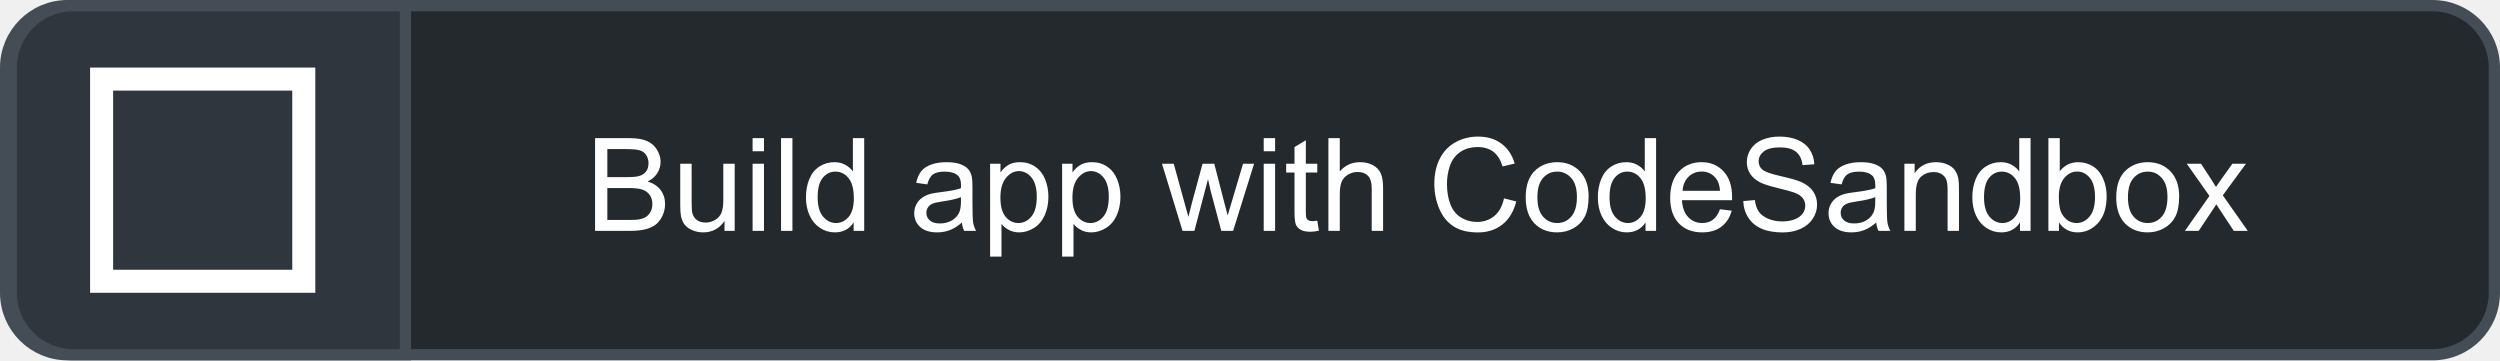
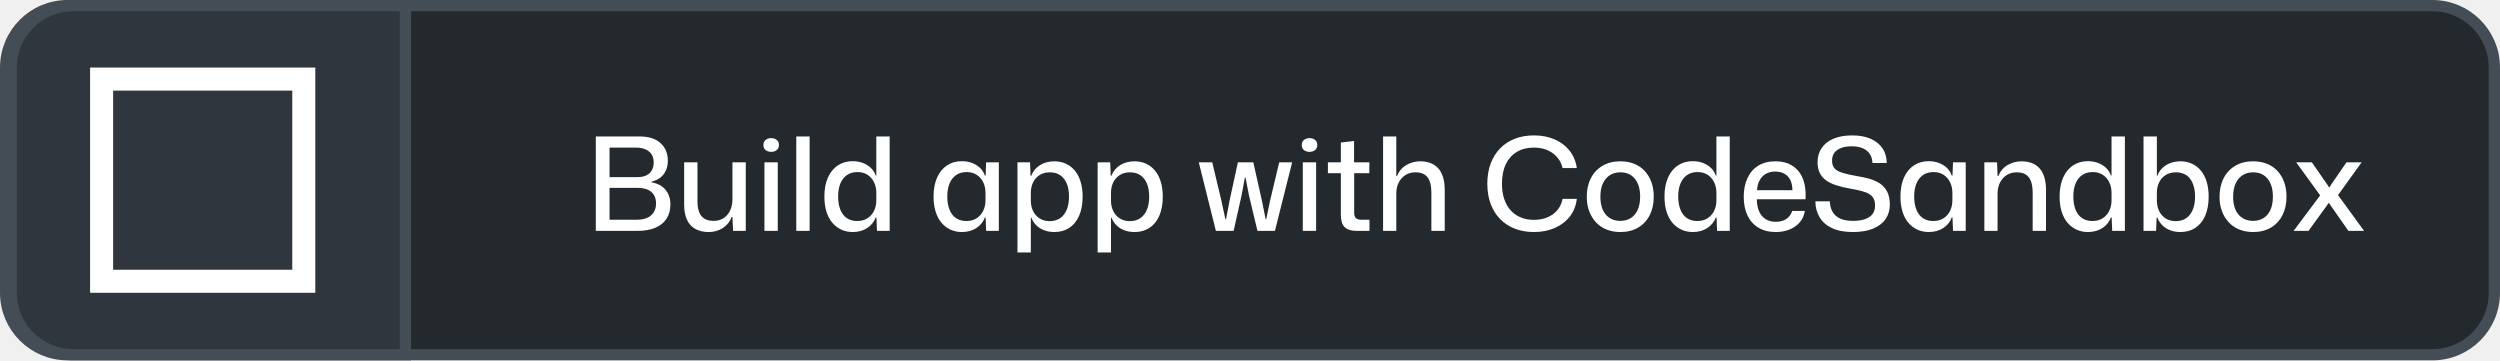
<svg xmlns="http://www.w3.org/2000/svg" fill="none" height="32" viewBox="0 0 222 32" width="222" role="img" aria-label="Build app with CodeSandbox">
  <rect x="0.5" y="0.5" width="221" height="31" rx="5.5" fill="#24292e" stroke="#444d56" />
  <path d="m6.5.5h29.5v31h-29.5c-3.038 0-5.5-2.462-5.5-5.5v-20c0-3.038 2.462-5.5 5.5-5.5z" fill="#2f363d" stroke="#444d56" />
  <path fill="#fff" transform="translate(8 6) scale(0.8333)" d="M0 24H24V0H0V2.455H21.546V21.546H2.455V0H0Z" />
-   <path fill="#fff" d="M52.842 20.5V12.268H55.931Q56.874 12.268 57.444 12.518Q58.014 12.768 58.337 13.287Q58.66 13.807 58.66 14.374Q58.66 14.902 58.373 15.368Q58.087 15.834 57.509 16.12Q58.255 16.339 58.657 16.867Q59.058 17.395 59.058 18.114Q59.058 18.692 58.814 19.189Q58.57 19.686 58.21 19.955Q57.851 20.225 57.309 20.362Q56.767 20.5 55.981 20.5ZM53.932 15.727H55.712Q56.436 15.727 56.75 15.632Q57.166 15.508 57.377 15.222Q57.587 14.935 57.587 14.503Q57.587 14.093 57.391 13.781Q57.194 13.47 56.829 13.355Q56.464 13.24 55.577 13.24H53.932ZM53.932 19.529H55.981Q56.509 19.529 56.722 19.489Q57.099 19.422 57.351 19.265Q57.604 19.107 57.767 18.807Q57.93 18.507 57.93 18.114Q57.93 17.653 57.694 17.313Q57.458 16.974 57.04 16.836Q56.621 16.698 55.835 16.698H53.932ZM64.337 20.5V19.624Q63.64 20.635 62.444 20.635Q61.917 20.635 61.459 20.433Q61.001 20.23 60.779 19.924Q60.558 19.618 60.468 19.175Q60.406 18.877 60.406 18.231V14.537H61.417V17.844Q61.417 18.636 61.479 18.911Q61.574 19.31 61.883 19.537Q62.192 19.764 62.646 19.764Q63.101 19.764 63.5 19.531Q63.899 19.298 64.064 18.897Q64.23 18.495 64.23 17.732V14.537H65.241V20.5ZM66.83 13.43V12.268H67.841V13.43ZM66.83 20.5V14.537H67.841V20.5ZM69.357 20.5V12.268H70.367V20.5ZM75.803 20.5V19.748Q75.236 20.635 74.135 20.635Q73.422 20.635 72.824 20.242Q72.226 19.849 71.898 19.144Q71.569 18.439 71.569 17.524Q71.569 16.631 71.867 15.904Q72.164 15.177 72.76 14.789Q73.355 14.402 74.09 14.402Q74.629 14.402 75.051 14.629Q75.472 14.857 75.736 15.222V12.268H76.741V20.5ZM72.608 17.524Q72.608 18.669 73.091 19.237Q73.574 19.804 74.231 19.804Q74.893 19.804 75.357 19.262Q75.82 18.72 75.82 17.608Q75.82 16.384 75.348 15.811Q74.876 15.239 74.186 15.239Q73.512 15.239 73.06 15.789Q72.608 16.339 72.608 17.524ZM85.416 19.764Q84.855 20.242 84.335 20.438Q83.816 20.635 83.221 20.635Q82.238 20.635 81.71 20.155Q81.182 19.675 81.182 18.928Q81.182 18.49 81.382 18.128Q81.581 17.765 81.904 17.546Q82.227 17.327 82.631 17.215Q82.929 17.136 83.53 17.063Q84.754 16.917 85.332 16.715Q85.338 16.508 85.338 16.451Q85.338 15.834 85.051 15.581Q84.664 15.239 83.9 15.239Q83.187 15.239 82.847 15.488Q82.508 15.738 82.345 16.373L81.356 16.238Q81.491 15.604 81.8 15.213Q82.109 14.823 82.693 14.612Q83.277 14.402 84.046 14.402Q84.81 14.402 85.287 14.582Q85.764 14.761 85.989 15.034Q86.214 15.306 86.303 15.721Q86.354 15.98 86.354 16.654V18.001Q86.354 19.411 86.419 19.784Q86.483 20.157 86.674 20.5H85.618Q85.461 20.186 85.416 19.764ZM85.332 17.507Q84.782 17.732 83.681 17.889Q83.058 17.979 82.8 18.091Q82.541 18.203 82.401 18.42Q82.26 18.636 82.26 18.9Q82.26 19.304 82.567 19.573Q82.873 19.843 83.462 19.843Q84.046 19.843 84.501 19.588Q84.956 19.332 85.169 18.888Q85.332 18.546 85.332 17.878ZM87.921 22.785V14.537H88.842V15.312Q89.167 14.857 89.577 14.629Q89.987 14.402 90.571 14.402Q91.335 14.402 91.919 14.795Q92.503 15.188 92.8 15.904Q93.098 16.62 93.098 17.473Q93.098 18.389 92.769 19.121Q92.441 19.854 91.815 20.245Q91.189 20.635 90.498 20.635Q89.993 20.635 89.591 20.421Q89.19 20.208 88.931 19.882V22.785ZM88.836 17.552Q88.836 18.703 89.302 19.253Q89.768 19.804 90.431 19.804Q91.104 19.804 91.585 19.234Q92.065 18.664 92.065 17.468Q92.065 16.328 91.596 15.761Q91.127 15.194 90.476 15.194Q89.83 15.194 89.333 15.797Q88.836 16.401 88.836 17.552ZM94.316 22.785V14.537H95.237V15.312Q95.563 14.857 95.973 14.629Q96.383 14.402 96.967 14.402Q97.73 14.402 98.314 14.795Q98.898 15.188 99.196 15.904Q99.494 16.62 99.494 17.473Q99.494 18.389 99.165 19.121Q98.837 19.854 98.211 20.245Q97.584 20.635 96.894 20.635Q96.388 20.635 95.987 20.421Q95.585 20.208 95.327 19.882V22.785ZM95.232 17.552Q95.232 18.703 95.698 19.253Q96.164 19.804 96.826 19.804Q97.5 19.804 97.98 19.234Q98.46 18.664 98.46 17.468Q98.46 16.328 97.992 15.761Q97.523 15.194 96.871 15.194Q96.226 15.194 95.729 15.797Q95.232 16.401 95.232 17.552ZM105.008 20.5 103.183 14.537H104.227L105.176 17.979L105.53 19.259Q105.552 19.164 105.839 18.029L106.788 14.537H107.827L108.719 17.996L109.017 19.135L109.36 17.984L110.382 14.537H111.364L109.5 20.5H108.45L107.501 16.929L107.271 15.912L106.063 20.5ZM112.218 13.43V12.268H113.229V13.43ZM112.218 20.5V14.537H113.229V20.5ZM116.974 19.596 117.12 20.489Q116.693 20.579 116.356 20.579Q115.806 20.579 115.503 20.405Q115.199 20.23 115.076 19.947Q114.952 19.663 114.952 18.754V15.323H114.211V14.537H114.952V13.06L115.958 12.453V14.537H116.974V15.323H115.958V18.81Q115.958 19.242 116.011 19.366Q116.064 19.489 116.185 19.562Q116.306 19.635 116.53 19.635Q116.699 19.635 116.974 19.596ZM117.962 20.5V12.268H118.973V15.222Q119.68 14.402 120.759 14.402Q121.421 14.402 121.91 14.663Q122.398 14.924 122.609 15.385Q122.819 15.845 122.819 16.721V20.5H121.809V16.721Q121.809 15.963 121.48 15.618Q121.152 15.272 120.551 15.272Q120.102 15.272 119.706 15.505Q119.31 15.738 119.141 16.137Q118.973 16.536 118.973 17.238V20.5ZM133.556 17.614 134.645 17.889Q134.302 19.231 133.412 19.936Q132.522 20.64 131.237 20.64Q129.906 20.64 129.072 20.099Q128.238 19.557 127.803 18.529Q127.368 17.501 127.368 16.322Q127.368 15.036 127.859 14.079Q128.35 13.122 129.257 12.625Q130.164 12.128 131.253 12.128Q132.489 12.128 133.331 12.757Q134.173 13.385 134.505 14.525L133.432 14.778Q133.146 13.88 132.601 13.47Q132.056 13.06 131.231 13.06Q130.282 13.06 129.645 13.515Q129.007 13.969 128.749 14.736Q128.491 15.502 128.491 16.317Q128.491 17.367 128.797 18.15Q129.103 18.933 129.749 19.321Q130.394 19.708 131.147 19.708Q132.062 19.708 132.697 19.18Q133.331 18.653 133.556 17.614ZM135.482 17.518Q135.482 15.862 136.403 15.064Q137.172 14.402 138.278 14.402Q139.508 14.402 140.288 15.208Q141.069 16.013 141.069 17.434Q141.069 18.585 140.724 19.245Q140.378 19.905 139.718 20.27Q139.059 20.635 138.278 20.635Q137.026 20.635 136.254 19.832Q135.482 19.029 135.482 17.518ZM136.521 17.518Q136.521 18.664 137.02 19.234Q137.52 19.804 138.278 19.804Q139.031 19.804 139.53 19.231Q140.03 18.658 140.03 17.485Q140.03 16.378 139.527 15.808Q139.025 15.239 138.278 15.239Q137.52 15.239 137.02 15.806Q136.521 16.373 136.521 17.518ZM146.123 20.5V19.748Q145.555 20.635 144.455 20.635Q143.742 20.635 143.144 20.242Q142.546 19.849 142.217 19.144Q141.889 18.439 141.889 17.524Q141.889 16.631 142.186 15.904Q142.484 15.177 143.079 14.789Q143.674 14.402 144.41 14.402Q144.949 14.402 145.37 14.629Q145.791 14.857 146.055 15.222V12.268H147.06V20.5ZM142.927 17.524Q142.927 18.669 143.41 19.237Q143.893 19.804 144.55 19.804Q145.213 19.804 145.676 19.262Q146.139 18.72 146.139 17.608Q146.139 16.384 145.668 15.811Q145.196 15.239 144.505 15.239Q143.832 15.239 143.38 15.789Q142.927 16.339 142.927 17.524ZM152.732 18.58 153.776 18.709Q153.529 19.624 152.861 20.129Q152.193 20.635 151.154 20.635Q149.845 20.635 149.079 19.829Q148.312 19.023 148.312 17.569Q148.312 16.064 149.087 15.233Q149.862 14.402 151.098 14.402Q152.294 14.402 153.052 15.216Q153.81 16.03 153.81 17.507Q153.81 17.597 153.804 17.777H149.357Q149.413 18.759 149.913 19.281Q150.413 19.804 151.159 19.804Q151.715 19.804 152.108 19.512Q152.501 19.22 152.732 18.58ZM149.413 16.946H152.743Q152.676 16.193 152.361 15.817Q151.878 15.233 151.109 15.233Q150.413 15.233 149.938 15.699Q149.464 16.165 149.413 16.946ZM154.804 17.855 155.831 17.765Q155.904 18.383 156.171 18.779Q156.438 19.175 156.999 19.419Q157.561 19.663 158.263 19.663Q158.886 19.663 159.363 19.478Q159.841 19.293 160.074 18.97Q160.307 18.647 160.307 18.265Q160.307 17.878 160.082 17.589Q159.857 17.299 159.341 17.103Q159.01 16.974 157.875 16.701Q156.741 16.429 156.286 16.188Q155.697 15.879 155.407 15.421Q155.118 14.963 155.118 14.396Q155.118 13.773 155.472 13.231Q155.826 12.689 156.505 12.408Q157.185 12.128 158.016 12.128Q158.931 12.128 159.63 12.422Q160.329 12.717 160.705 13.29Q161.082 13.863 161.11 14.587L160.065 14.666Q159.981 13.885 159.495 13.487Q159.01 13.088 158.061 13.088Q157.072 13.088 156.62 13.45Q156.168 13.812 156.168 14.323Q156.168 14.767 156.488 15.053Q156.803 15.34 158.131 15.64Q159.459 15.94 159.953 16.165Q160.672 16.496 161.014 17.005Q161.357 17.513 161.357 18.175Q161.357 18.832 160.98 19.413Q160.604 19.995 159.9 20.318Q159.195 20.64 158.313 20.64Q157.196 20.64 156.441 20.315Q155.685 19.989 155.256 19.335Q154.826 18.681 154.804 17.855ZM166.607 19.764Q166.045 20.242 165.526 20.438Q165.007 20.635 164.411 20.635Q163.429 20.635 162.901 20.155Q162.373 19.675 162.373 18.928Q162.373 18.49 162.572 18.128Q162.772 17.765 163.095 17.546Q163.417 17.327 163.822 17.215Q164.119 17.136 164.72 17.063Q165.944 16.917 166.523 16.715Q166.528 16.508 166.528 16.451Q166.528 15.834 166.242 15.581Q165.854 15.239 165.091 15.239Q164.378 15.239 164.038 15.488Q163.698 15.738 163.535 16.373L162.547 16.238Q162.682 15.604 162.991 15.213Q163.3 14.823 163.884 14.612Q164.468 14.402 165.237 14.402Q166 14.402 166.478 14.582Q166.955 14.761 167.18 15.034Q167.404 15.306 167.494 15.721Q167.545 15.98 167.545 16.654V18.001Q167.545 19.411 167.609 19.784Q167.674 20.157 167.865 20.5H166.809Q166.652 20.186 166.607 19.764ZM166.523 17.507Q165.972 17.732 164.872 17.889Q164.249 17.979 163.99 18.091Q163.732 18.203 163.592 18.42Q163.451 18.636 163.451 18.9Q163.451 19.304 163.757 19.573Q164.063 19.843 164.653 19.843Q165.237 19.843 165.692 19.588Q166.146 19.332 166.36 18.888Q166.523 18.546 166.523 17.878ZM169.111 20.5V14.537H170.021V15.385Q170.678 14.402 171.919 14.402Q172.458 14.402 172.91 14.596Q173.362 14.789 173.587 15.104Q173.811 15.418 173.901 15.851Q173.957 16.131 173.957 16.833V20.5H172.947V16.873Q172.947 16.255 172.829 15.949Q172.711 15.643 172.41 15.46Q172.11 15.278 171.706 15.278Q171.06 15.278 170.591 15.688Q170.122 16.098 170.122 17.243V20.5ZM179.376 20.5V19.748Q178.809 20.635 177.708 20.635Q176.995 20.635 176.397 20.242Q175.799 19.849 175.471 19.144Q175.142 18.439 175.142 17.524Q175.142 16.631 175.44 15.904Q175.737 15.177 176.333 14.789Q176.928 14.402 177.663 14.402Q178.202 14.402 178.624 14.629Q179.045 14.857 179.309 15.222V12.268H180.314V20.5ZM176.181 17.524Q176.181 18.669 176.664 19.237Q177.147 19.804 177.804 19.804Q178.466 19.804 178.93 19.262Q179.393 18.72 179.393 17.608Q179.393 16.384 178.921 15.811Q178.449 15.239 177.759 15.239Q177.085 15.239 176.633 15.789Q176.181 16.339 176.181 17.524ZM182.835 20.5H181.897V12.268H182.908V15.205Q183.548 14.402 184.542 14.402Q185.092 14.402 185.584 14.624Q186.075 14.845 186.392 15.247Q186.709 15.648 186.889 16.216Q187.069 16.783 187.069 17.428Q187.069 18.961 186.311 19.798Q185.553 20.635 184.491 20.635Q183.436 20.635 182.835 19.753ZM182.824 17.473Q182.824 18.546 183.116 19.023Q183.593 19.804 184.407 19.804Q185.07 19.804 185.553 19.228Q186.036 18.653 186.036 17.513Q186.036 16.345 185.572 15.789Q185.109 15.233 184.452 15.233Q183.79 15.233 183.307 15.808Q182.824 16.384 182.824 17.473ZM187.922 17.518Q187.922 15.862 188.843 15.064Q189.613 14.402 190.719 14.402Q191.948 14.402 192.729 15.208Q193.51 16.013 193.51 17.434Q193.51 18.585 193.164 19.245Q192.819 19.905 192.159 20.27Q191.499 20.635 190.719 20.635Q189.467 20.635 188.694 19.832Q187.922 19.029 187.922 17.518ZM188.961 17.518Q188.961 18.664 189.461 19.234Q189.961 19.804 190.719 19.804Q191.471 19.804 191.971 19.231Q192.471 18.658 192.471 17.485Q192.471 16.378 191.968 15.808Q191.466 15.239 190.719 15.239Q189.961 15.239 189.461 15.806Q188.961 16.373 188.961 17.518ZM194.021 20.5 196.199 17.4 194.183 14.537H195.447L196.362 15.935Q196.62 16.333 196.778 16.603Q197.025 16.232 197.232 15.946L198.238 14.537H199.445L197.384 17.344L199.602 20.5H198.361L197.137 18.647L196.811 18.147L195.245 20.5Z" />
+   <path fill="#fff" d="M52.908 20.5V12.117H56.784Q58.014 12.117 58.659 12.709Q59.303 13.301 59.303 14.267Q59.303 14.727 59.142 15.112Q58.98 15.498 58.659 15.756Q58.337 16.015 57.853 16.13V16.188Q58.428 16.291 58.797 16.567Q59.165 16.843 59.349 17.251Q59.532 17.66 59.532 18.142Q59.532 18.901 59.188 19.425Q58.843 19.948 58.198 20.224Q57.554 20.5 56.646 20.5ZM54.127 19.511H56.531Q57.405 19.511 57.831 19.108Q58.256 18.706 58.256 18.073Q58.256 17.395 57.831 17.038Q57.405 16.682 56.657 16.682H54.127ZM54.127 15.727H56.6Q57.094 15.727 57.411 15.566Q57.727 15.405 57.888 15.112Q58.049 14.819 58.049 14.439Q58.049 13.784 57.623 13.445Q57.198 13.105 56.485 13.105H54.127ZM62.937 20.604Q62.246 20.604 61.752 20.333Q61.258 20.063 61.005 19.517Q60.752 18.971 60.752 18.166V14.416H61.936V17.866Q61.936 18.43 62.08 18.821Q62.224 19.212 62.546 19.413Q62.867 19.614 63.373 19.614Q63.88 19.614 64.253 19.373Q64.627 19.131 64.834 18.694Q65.041 18.258 65.041 17.706V14.416H66.225V20.5H65.099L65.041 19.27H64.972Q64.742 19.89 64.19 20.247Q63.638 20.604 62.937 20.604ZM67.882 20.5V14.416H69.066V20.5ZM68.48 13.485Q68.18 13.485 67.985 13.324Q67.789 13.163 67.789 12.875Q67.789 12.588 67.985 12.427Q68.18 12.266 68.48 12.266Q68.778 12.266 68.974 12.427Q69.169 12.588 69.169 12.875Q69.169 13.163 68.974 13.324Q68.778 13.485 68.48 13.485ZM70.71 20.5V12.117H71.895V20.5ZM75.713 20.604Q75.161 20.604 74.695 20.385Q74.229 20.166 73.896 19.764Q73.562 19.361 73.384 18.781Q73.206 18.2 73.206 17.453Q73.206 16.463 73.522 15.762Q73.838 15.061 74.402 14.687Q74.965 14.313 75.713 14.313Q76.219 14.313 76.633 14.474Q77.047 14.635 77.34 14.917Q77.633 15.198 77.76 15.59H77.817V12.117H79.002V20.5H77.875L77.829 19.316H77.76Q77.553 19.89 77.012 20.247Q76.472 20.604 75.713 20.604ZM76.115 19.626Q76.667 19.626 77.047 19.373Q77.426 19.12 77.622 18.706Q77.817 18.292 77.817 17.797V17.108Q77.817 16.602 77.616 16.188Q77.415 15.774 77.041 15.526Q76.667 15.279 76.138 15.279Q75.598 15.279 75.213 15.543Q74.827 15.808 74.626 16.291Q74.425 16.774 74.425 17.453Q74.425 18.119 74.62 18.614Q74.816 19.108 75.195 19.367Q75.575 19.626 76.115 19.626ZM85.407 20.604Q84.855 20.604 84.39 20.385Q83.924 20.166 83.59 19.764Q83.257 19.361 83.079 18.781Q82.9 18.2 82.9 17.453Q82.9 16.463 83.217 15.762Q83.533 15.061 84.096 14.687Q84.66 14.313 85.407 14.313Q85.913 14.313 86.327 14.474Q86.741 14.635 87.035 14.917Q87.328 15.198 87.454 15.59H87.523L87.569 14.416H88.696V20.5H87.569L87.523 19.316H87.454Q87.247 19.89 86.707 20.247Q86.166 20.604 85.407 20.604ZM85.81 19.626Q86.362 19.626 86.741 19.373Q87.121 19.12 87.316 18.706Q87.512 18.292 87.512 17.797V17.108Q87.512 16.602 87.311 16.188Q87.109 15.774 86.736 15.526Q86.362 15.279 85.833 15.279Q85.292 15.279 84.907 15.543Q84.522 15.808 84.321 16.291Q84.119 16.774 84.119 17.453Q84.119 18.119 84.315 18.614Q84.51 19.108 84.89 19.367Q85.269 19.626 85.81 19.626ZM90.352 22.421V14.416H91.468L91.514 15.601H91.583Q91.79 15.026 92.336 14.675Q92.882 14.325 93.63 14.325Q94.193 14.325 94.653 14.537Q95.113 14.75 95.447 15.152Q95.78 15.555 95.959 16.142Q96.137 16.728 96.137 17.464Q96.137 18.453 95.826 19.16Q95.516 19.867 94.952 20.236Q94.389 20.604 93.63 20.604Q93.135 20.604 92.721 20.448Q92.307 20.293 92.02 20Q91.732 19.706 91.583 19.327H91.537V22.421ZM93.204 19.637Q93.756 19.637 94.136 19.379Q94.515 19.12 94.722 18.631Q94.929 18.142 94.929 17.464Q94.929 16.785 94.728 16.302Q94.527 15.819 94.147 15.561Q93.768 15.302 93.227 15.302Q92.687 15.302 92.307 15.549Q91.928 15.796 91.732 16.21Q91.537 16.625 91.537 17.119V17.809Q91.537 18.315 91.732 18.729Q91.928 19.143 92.307 19.39Q92.687 19.637 93.204 19.637ZM97.471 22.421V14.416H98.586L98.632 15.601H98.701Q98.908 15.026 99.455 14.675Q100.001 14.325 100.748 14.325Q101.312 14.325 101.772 14.537Q102.232 14.75 102.565 15.152Q102.899 15.555 103.077 16.142Q103.255 16.728 103.255 17.464Q103.255 18.453 102.945 19.16Q102.634 19.867 102.071 20.236Q101.507 20.604 100.748 20.604Q100.254 20.604 99.84 20.448Q99.426 20.293 99.138 20Q98.851 19.706 98.701 19.327H98.655V22.421ZM100.323 19.637Q100.875 19.637 101.254 19.379Q101.634 19.12 101.841 18.631Q102.048 18.142 102.048 17.464Q102.048 16.785 101.847 16.302Q101.645 15.819 101.266 15.561Q100.886 15.302 100.346 15.302Q99.805 15.302 99.426 15.549Q99.046 15.796 98.851 16.21Q98.655 16.625 98.655 17.119V17.809Q98.655 18.315 98.851 18.729Q99.046 19.143 99.426 19.39Q99.805 19.637 100.323 19.637ZM107.97 20.5 106.452 14.416H107.648L108.465 17.843L108.81 19.442H108.879L109.178 17.843L109.925 14.416H111.294L112.064 17.843L112.386 19.453H112.444L112.777 17.843L113.594 14.416H114.744L113.214 20.5H111.662L110.914 17.372L110.604 15.774H110.546L110.247 17.372L109.546 20.5ZM115.687 20.5V14.416H116.871V20.5ZM116.285 13.485Q115.986 13.485 115.79 13.324Q115.595 13.163 115.595 12.875Q115.595 12.588 115.79 12.427Q115.986 12.266 116.285 12.266Q116.584 12.266 116.779 12.427Q116.975 12.588 116.975 12.875Q116.975 13.163 116.779 13.324Q116.584 13.485 116.285 13.485ZM120.448 20.5Q119.758 20.5 119.413 20.172Q119.068 19.845 119.068 19.108V15.383H117.918V14.416H119.068V12.657L120.241 12.519V14.416H121.598V15.383H120.252V18.913Q120.252 19.235 120.408 19.373Q120.563 19.511 120.85 19.511H121.609V20.5ZM122.817 20.5V12.117H123.99V15.624H124.059Q124.323 14.98 124.887 14.652Q125.45 14.325 126.117 14.325Q126.589 14.325 126.986 14.463Q127.382 14.601 127.676 14.905Q127.969 15.21 128.13 15.699Q128.291 16.188 128.291 16.889V20.5H127.106V17.131Q127.106 16.509 126.957 16.101Q126.807 15.693 126.497 15.498Q126.186 15.302 125.692 15.302Q125.174 15.302 124.789 15.555Q124.404 15.808 124.197 16.228Q123.99 16.648 123.99 17.177V20.5ZM136.214 20.604Q135.283 20.604 134.524 20.31Q133.765 20.017 133.213 19.453Q132.661 18.89 132.368 18.096Q132.074 17.303 132.074 16.314Q132.074 15.314 132.373 14.52Q132.672 13.726 133.219 13.169Q133.765 12.611 134.524 12.318Q135.283 12.024 136.214 12.024Q137.249 12.024 138.06 12.381Q138.871 12.738 139.383 13.387Q139.894 14.037 140.021 14.922H138.756Q138.641 14.393 138.296 13.985Q137.951 13.577 137.428 13.341Q136.904 13.105 136.214 13.105Q135.34 13.105 134.702 13.485Q134.064 13.864 133.719 14.578Q133.374 15.29 133.374 16.314Q133.374 17.073 133.575 17.671Q133.776 18.269 134.144 18.677Q134.512 19.085 135.036 19.304Q135.559 19.523 136.214 19.523Q136.893 19.523 137.428 19.293Q137.962 19.062 138.307 18.643Q138.652 18.223 138.756 17.66H140.021Q139.917 18.556 139.406 19.218Q138.894 19.879 138.072 20.241Q137.249 20.604 136.214 20.604ZM143.885 20.604Q143.218 20.604 142.672 20.385Q142.125 20.166 141.734 19.752Q141.343 19.338 141.125 18.764Q140.906 18.189 140.906 17.476Q140.906 16.532 141.269 15.825Q141.631 15.118 142.304 14.721Q142.976 14.325 143.885 14.325Q144.552 14.325 145.098 14.537Q145.644 14.75 146.035 15.164Q146.426 15.578 146.639 16.159Q146.852 16.739 146.852 17.464Q146.852 18.395 146.495 19.103Q146.139 19.81 145.472 20.207Q144.805 20.604 143.885 20.604ZM143.885 19.614Q144.414 19.614 144.811 19.367Q145.207 19.12 145.426 18.637Q145.644 18.154 145.644 17.464Q145.644 16.947 145.524 16.55Q145.403 16.153 145.173 15.871Q144.943 15.59 144.621 15.446Q144.299 15.302 143.885 15.302Q143.356 15.302 142.959 15.555Q142.562 15.808 142.338 16.285Q142.114 16.762 142.114 17.476Q142.114 17.982 142.235 18.378Q142.355 18.775 142.591 19.051Q142.827 19.327 143.155 19.471Q143.482 19.614 143.885 19.614ZM150.313 20.604Q149.761 20.604 149.296 20.385Q148.83 20.166 148.496 19.764Q148.163 19.361 147.985 18.781Q147.806 18.2 147.806 17.453Q147.806 16.463 148.123 15.762Q148.439 15.061 149.002 14.687Q149.566 14.313 150.313 14.313Q150.819 14.313 151.233 14.474Q151.647 14.635 151.941 14.917Q152.234 15.198 152.36 15.59H152.418V12.117H153.602V20.5H152.475L152.429 19.316H152.36Q152.153 19.89 151.613 20.247Q151.072 20.604 150.313 20.604ZM150.716 19.626Q151.268 19.626 151.647 19.373Q152.027 19.12 152.222 18.706Q152.418 18.292 152.418 17.797V17.108Q152.418 16.602 152.217 16.188Q152.015 15.774 151.642 15.526Q151.268 15.279 150.739 15.279Q150.198 15.279 149.813 15.543Q149.428 15.808 149.227 16.291Q149.025 16.774 149.025 17.453Q149.025 18.119 149.221 18.614Q149.416 19.108 149.796 19.367Q150.175 19.626 150.716 19.626ZM157.673 20.604Q156.788 20.604 156.15 20.218Q155.511 19.833 155.178 19.131Q154.844 18.43 154.844 17.487Q154.844 16.521 155.178 15.808Q155.511 15.095 156.138 14.71Q156.765 14.325 157.639 14.325Q158.593 14.325 159.22 14.756Q159.847 15.187 160.123 15.946Q160.399 16.705 160.33 17.694H156.006Q156.017 18.361 156.224 18.804Q156.431 19.247 156.805 19.471Q157.179 19.695 157.673 19.695Q158.271 19.695 158.645 19.431Q159.019 19.166 159.145 18.729H160.272Q160.18 19.316 159.824 19.735Q159.467 20.155 158.915 20.379Q158.363 20.604 157.673 20.604ZM156.029 16.889H159.168Q159.157 16.36 158.996 16.015Q158.8 15.613 158.45 15.423Q158.099 15.233 157.639 15.233Q157.156 15.233 156.799 15.44Q156.443 15.647 156.236 16.05Q156.052 16.395 156.029 16.889ZM164.527 20.604Q163.423 20.604 162.687 20.258Q161.951 19.913 161.583 19.298Q161.215 18.683 161.204 17.878H162.492Q162.503 18.407 162.728 18.804Q162.952 19.201 163.4 19.407Q163.849 19.614 164.562 19.614Q165.148 19.614 165.585 19.471Q166.022 19.327 166.264 19.028Q166.505 18.729 166.505 18.258Q166.505 17.901 166.39 17.66Q166.275 17.418 166.017 17.251Q165.758 17.084 165.338 16.97Q164.918 16.855 164.297 16.751Q163.584 16.625 163.038 16.446Q162.492 16.268 162.13 15.998Q161.767 15.727 161.583 15.336Q161.399 14.945 161.399 14.416Q161.399 13.681 161.767 13.14Q162.135 12.599 162.825 12.312Q163.515 12.024 164.481 12.024Q165.447 12.024 166.126 12.329Q166.804 12.634 167.172 13.18Q167.54 13.726 167.54 14.474H166.275Q166.252 13.968 166.017 13.64Q165.781 13.312 165.378 13.152Q164.976 12.991 164.435 12.991Q163.883 12.991 163.492 13.14Q163.101 13.29 162.894 13.566Q162.687 13.841 162.687 14.256Q162.687 14.681 162.894 14.934Q163.101 15.187 163.596 15.342Q164.09 15.498 164.941 15.647Q165.493 15.727 166.011 15.877Q166.528 16.026 166.931 16.291Q167.333 16.555 167.575 17.01Q167.816 17.464 167.816 18.189Q167.816 18.901 167.443 19.448Q167.069 19.994 166.339 20.299Q165.608 20.604 164.527 20.604ZM171.266 20.604Q170.714 20.604 170.249 20.385Q169.783 20.166 169.449 19.764Q169.116 19.361 168.938 18.781Q168.759 18.2 168.759 17.453Q168.759 16.463 169.076 15.762Q169.392 15.061 169.955 14.687Q170.519 14.313 171.266 14.313Q171.772 14.313 172.186 14.474Q172.6 14.635 172.894 14.917Q173.187 15.198 173.313 15.59H173.382L173.428 14.416H174.555V20.5H173.428L173.382 19.316H173.313Q173.106 19.89 172.566 20.247Q172.025 20.604 171.266 20.604ZM171.669 19.626Q172.221 19.626 172.6 19.373Q172.98 19.12 173.175 18.706Q173.371 18.292 173.371 17.797V17.108Q173.371 16.602 173.17 16.188Q172.968 15.774 172.595 15.526Q172.221 15.279 171.692 15.279Q171.151 15.279 170.766 15.543Q170.381 15.808 170.18 16.291Q169.978 16.774 169.978 17.453Q169.978 18.119 170.174 18.614Q170.369 19.108 170.749 19.367Q171.128 19.626 171.669 19.626ZM176.211 20.5V14.416H177.338L177.384 15.624H177.453Q177.718 14.98 178.281 14.652Q178.845 14.325 179.512 14.325Q179.983 14.325 180.38 14.463Q180.777 14.601 181.07 14.905Q181.363 15.21 181.524 15.699Q181.685 16.188 181.685 16.889V20.5H180.501V17.131Q180.501 16.509 180.351 16.101Q180.202 15.693 179.891 15.498Q179.581 15.302 179.086 15.302Q178.569 15.302 178.184 15.555Q177.798 15.808 177.591 16.228Q177.384 16.648 177.384 17.177V20.5ZM185.4 20.604Q184.848 20.604 184.382 20.385Q183.916 20.166 183.583 19.764Q183.249 19.361 183.071 18.781Q182.893 18.2 182.893 17.453Q182.893 16.463 183.209 15.762Q183.525 15.061 184.089 14.687Q184.652 14.313 185.4 14.313Q185.906 14.313 186.32 14.474Q186.734 14.635 187.027 14.917Q187.32 15.198 187.447 15.59H187.504V12.117H188.689V20.5H187.562L187.516 19.316H187.447Q187.24 19.89 186.699 20.247Q186.159 20.604 185.4 20.604ZM185.802 19.626Q186.354 19.626 186.734 19.373Q187.113 19.12 187.309 18.706Q187.504 18.292 187.504 17.797V17.108Q187.504 16.602 187.303 16.188Q187.102 15.774 186.728 15.526Q186.354 15.279 185.825 15.279Q185.285 15.279 184.9 15.543Q184.514 15.808 184.313 16.291Q184.112 16.774 184.112 17.453Q184.112 18.119 184.307 18.614Q184.503 19.108 184.882 19.367Q185.262 19.626 185.802 19.626ZM193.622 20.604Q193.128 20.604 192.714 20.448Q192.3 20.293 192.012 20Q191.725 19.706 191.575 19.327H191.506L191.46 20.5H190.345V12.117H191.529V15.601H191.575Q191.782 15.026 192.329 14.675Q192.875 14.325 193.622 14.325Q194.186 14.325 194.646 14.537Q195.106 14.75 195.439 15.152Q195.773 15.555 195.951 16.142Q196.129 16.728 196.129 17.464Q196.129 18.453 195.819 19.16Q195.508 19.867 194.945 20.236Q194.381 20.604 193.622 20.604ZM193.197 19.637Q193.749 19.637 194.128 19.379Q194.508 19.12 194.715 18.631Q194.922 18.142 194.922 17.464Q194.922 16.958 194.807 16.555Q194.692 16.153 194.479 15.871Q194.266 15.59 193.944 15.446Q193.622 15.302 193.22 15.302Q192.679 15.302 192.3 15.549Q191.92 15.796 191.725 16.21Q191.529 16.625 191.529 17.119V17.809Q191.529 18.315 191.725 18.729Q191.92 19.143 192.3 19.39Q192.679 19.637 193.197 19.637ZM200.074 20.604Q199.407 20.604 198.861 20.385Q198.314 20.166 197.923 19.752Q197.532 19.338 197.314 18.764Q197.095 18.189 197.095 17.476Q197.095 16.532 197.458 15.825Q197.82 15.118 198.493 14.721Q199.165 14.325 200.074 14.325Q200.741 14.325 201.287 14.537Q201.833 14.75 202.224 15.164Q202.615 15.578 202.828 16.159Q203.041 16.739 203.041 17.464Q203.041 18.395 202.684 19.103Q202.328 19.81 201.661 20.207Q200.994 20.604 200.074 20.604ZM200.074 19.614Q200.603 19.614 201 19.367Q201.396 19.12 201.615 18.637Q201.833 18.154 201.833 17.464Q201.833 16.947 201.713 16.55Q201.592 16.153 201.362 15.871Q201.132 15.59 200.81 15.446Q200.488 15.302 200.074 15.302Q199.545 15.302 199.148 15.555Q198.751 15.808 198.527 16.285Q198.303 16.762 198.303 17.476Q198.303 17.982 198.424 18.378Q198.544 18.775 198.78 19.051Q199.016 19.327 199.344 19.471Q199.671 19.614 200.074 19.614ZM203.673 20.5 206.031 17.349 203.903 14.416H205.295L206.675 16.406L206.813 16.625H206.87L206.997 16.406L208.365 14.416H209.711L207.618 17.326L209.929 20.5H208.538L206.985 18.28L206.824 18.039H206.767L206.606 18.28L204.996 20.5Z" />
</svg>
